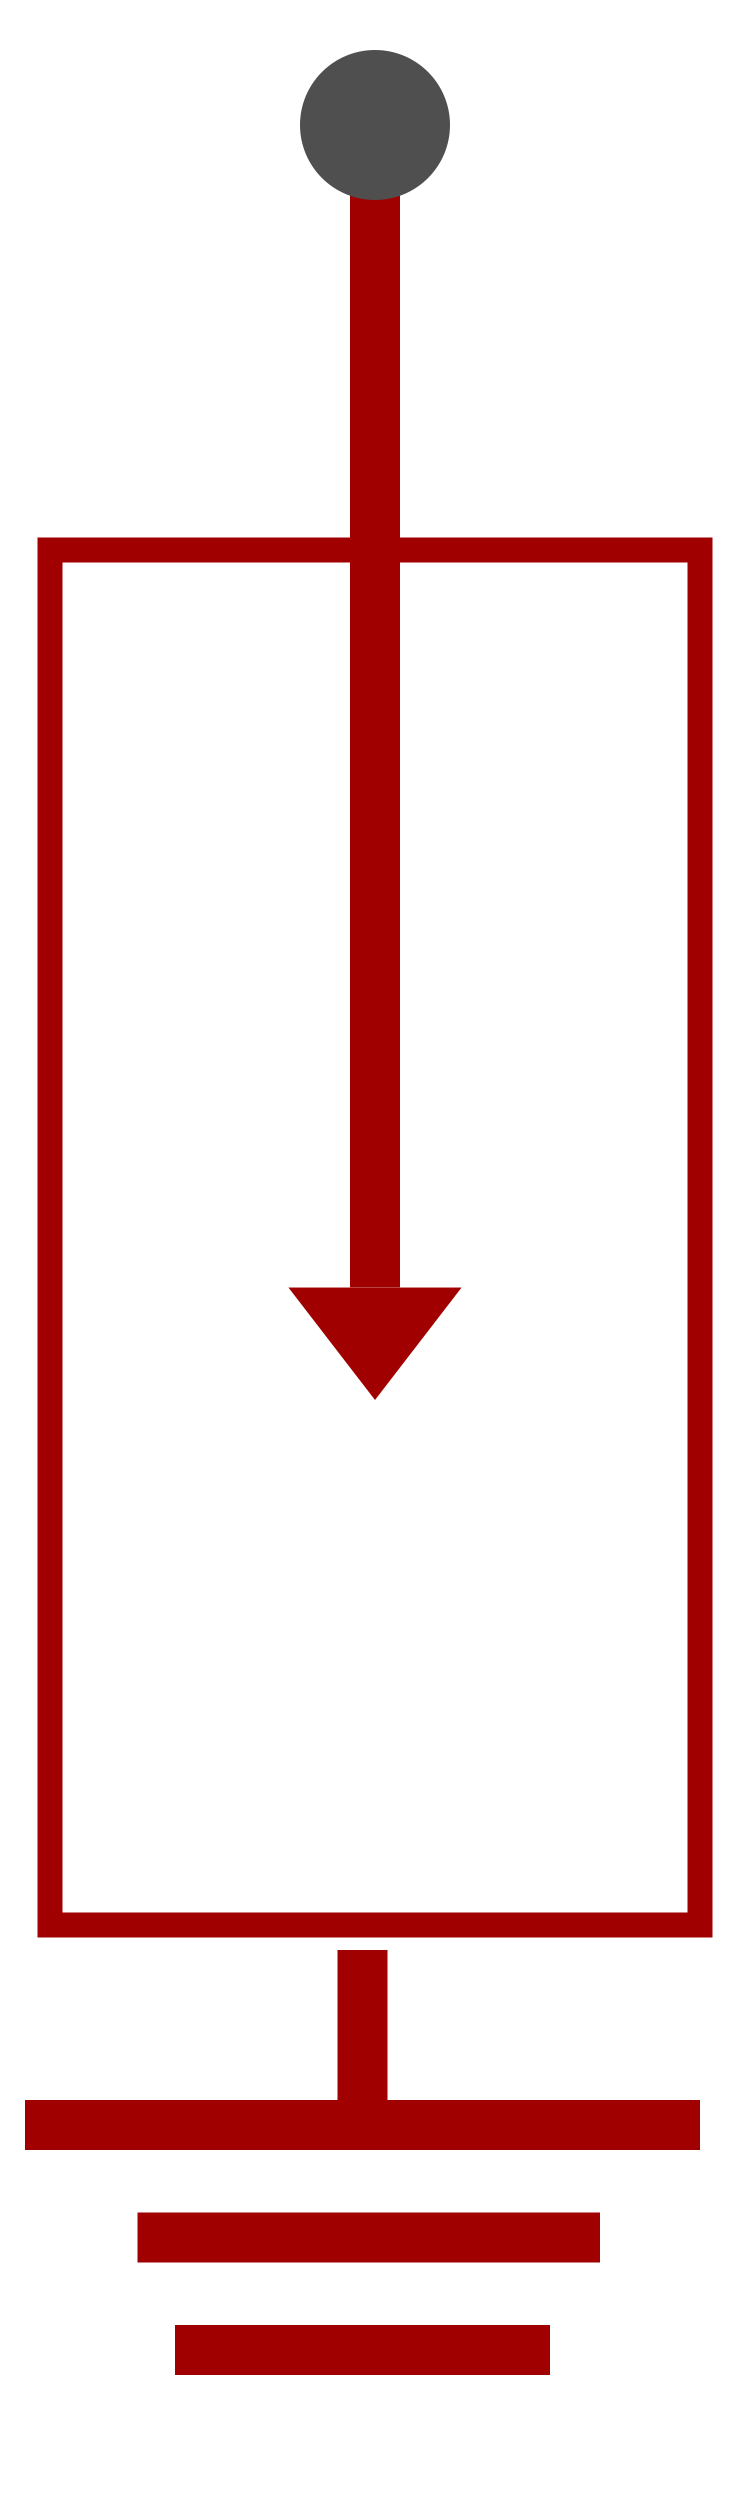
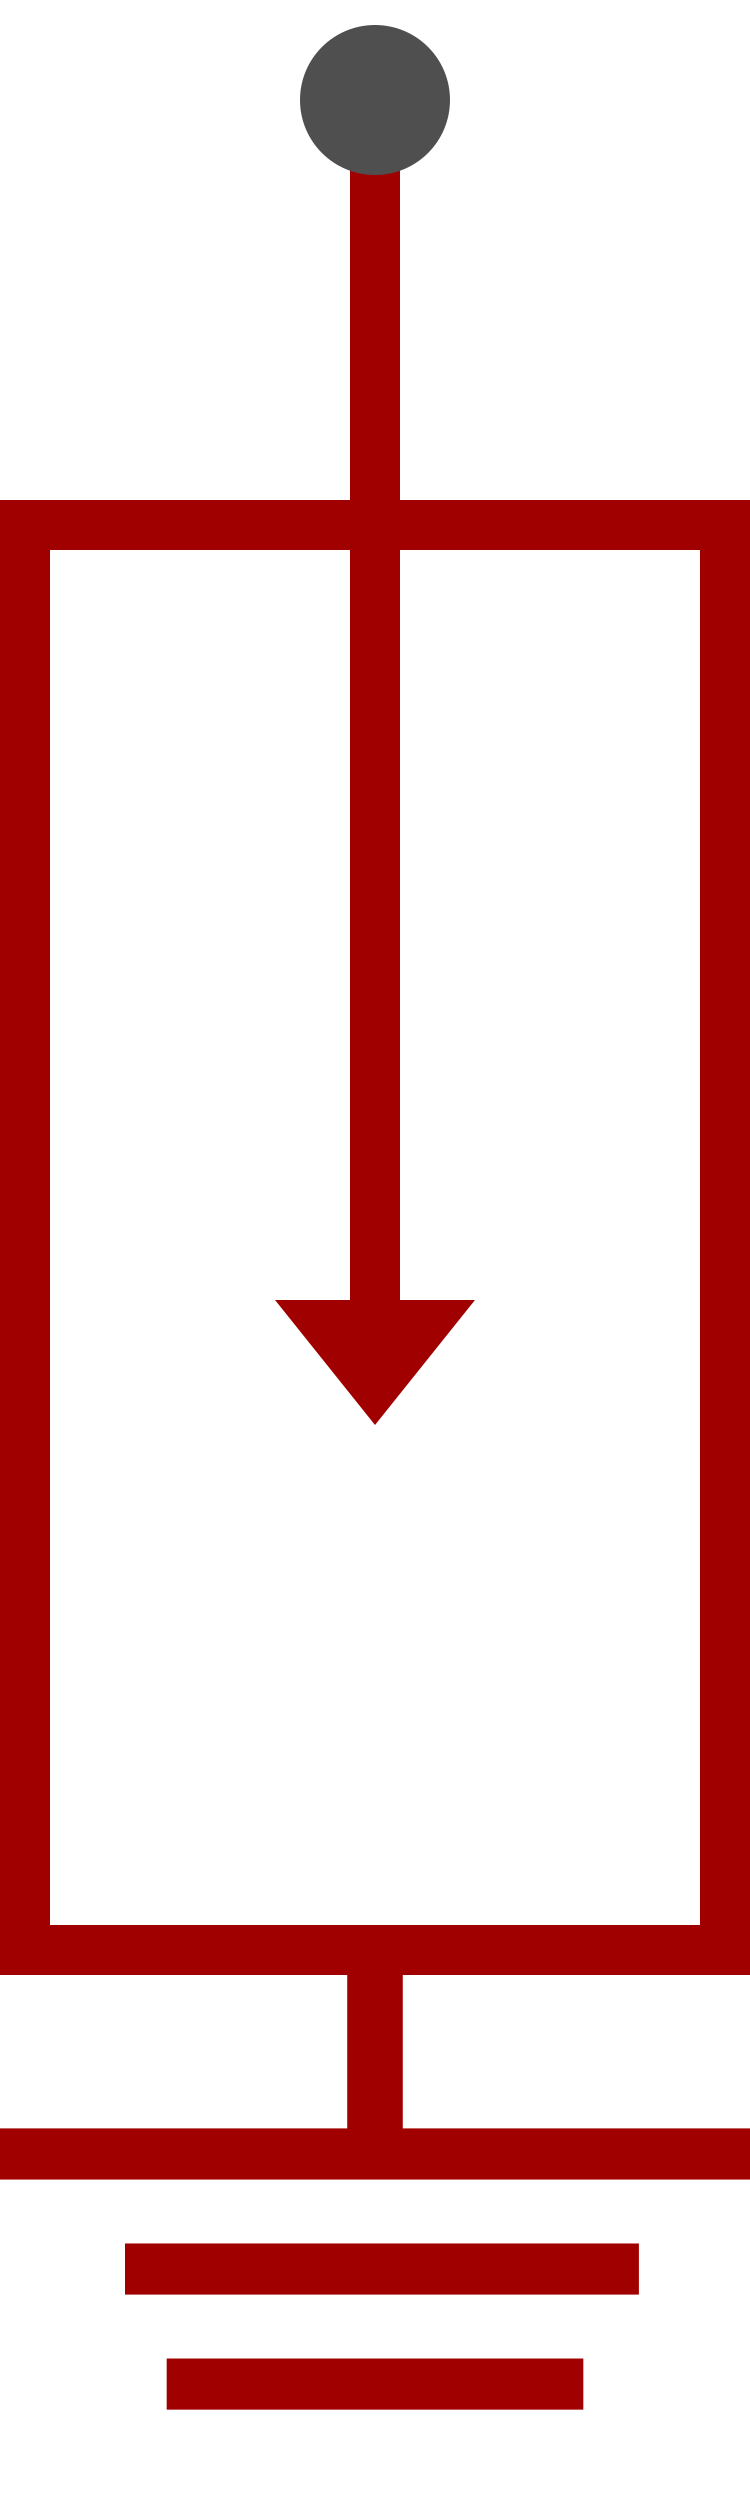
<svg xmlns="http://www.w3.org/2000/svg" fill="none" version="1.1" width="30" height="100" viewBox="0 0 30 100">
-   <g>
-     <g />
+   <defs>
+     <clipPath id="master_svg0_6_232">
+       <rect x="0" y="0" width="30" height="100" rx="0" />
+     </clipPath>
+   </defs>
+   <g clip-path="url(#master_svg0_6_232)">
    <g>
-       <path d="M15.5,84L28,84L28,86L1,86L1,84L13.5,84L13.5,78L15.5,78L15.5,84ZM5.5,90.5L24,90.5L24,88.5L5.5,88.5L5.5,90.5ZM7,95L22,95L22,93L7,93L7,95Z" fillRule="evenodd" fill="#A00100" fillOpacity="1" />
-     </g>
-     <g>
+       <g />
      <g>
-         <rect x="2" y="22" width="26" height="55" rx="0" fillOpacity="0" stroke-opacity="1" stroke="#A00100" fill="none" strokeWidth="2" />
+         <g>
+           <g>
+             <g>
+               <g>
+                 <path d="M16.111,85.136L30,85.136L30,87.182L0,87.182L0,85.136L13.889,85.136L13.889,79L16.111,79L16.111,85.136ZM5,91.784L25.556,91.784L25.556,89.739L5,89.739L5,91.784ZM6.667,96.386L23.333,96.386L23.333,94.341L6.667,94.341L6.667,96.386Z" fill="#A00100" fill-opacity="1" style="mix-blend-mode:passthrough" />
+               </g>
+             </g>
+             <g>
+               <rect x="1" y="21" width="28" height="57" rx="0" fill-opacity="0" stroke-opacity="1" stroke="#A00100" fill="none" stroke-width="2" style="mix-blend-mode:passthrough" />
+             </g>
+             <g>
+               <g>
+                 <path d="M14,52L14,6L16,6L16,52L14,52Z" fill="#A00100" fill-opacity="1" style="mix-blend-mode:passthrough" />
+               </g>
+             </g>
+           </g>
+           <g transform="matrix(1,0,0,-1,0,113.9997)">
+             <g>
+               <path d="M15,57L19,62L11,62L15,57Z" fill="#A00100" fill-opacity="1" style="mix-blend-mode:passthrough" />
+             </g>
+           </g>
+         </g>
      </g>
      <g>
-         <path d="M14,51.5L14,7L16,7L16,51.5L14,51.5Z" fillRule="evenodd" fill="#A00100" fillOpacity="1" />
-       </g>
-       <g>
-         <ellipse cx="15" cy="5" rx="3" ry="3" fill="#4F4F4F" fillOpacity="1" />
-       </g>
-       <g transform="matrix(1,0,0,-1,0,112)">
-         <path d="M15,56L18.464,60.5L11.536,60.5L15,56Z" fill="#A00100" fillOpacity="1" />
+         <ellipse cx="15" cy="4" rx="3" ry="3" fill="#4F4F4F" fill-opacity="1" style="mix-blend-mode:passthrough" />
      </g>
    </g>
  </g>
</svg>
